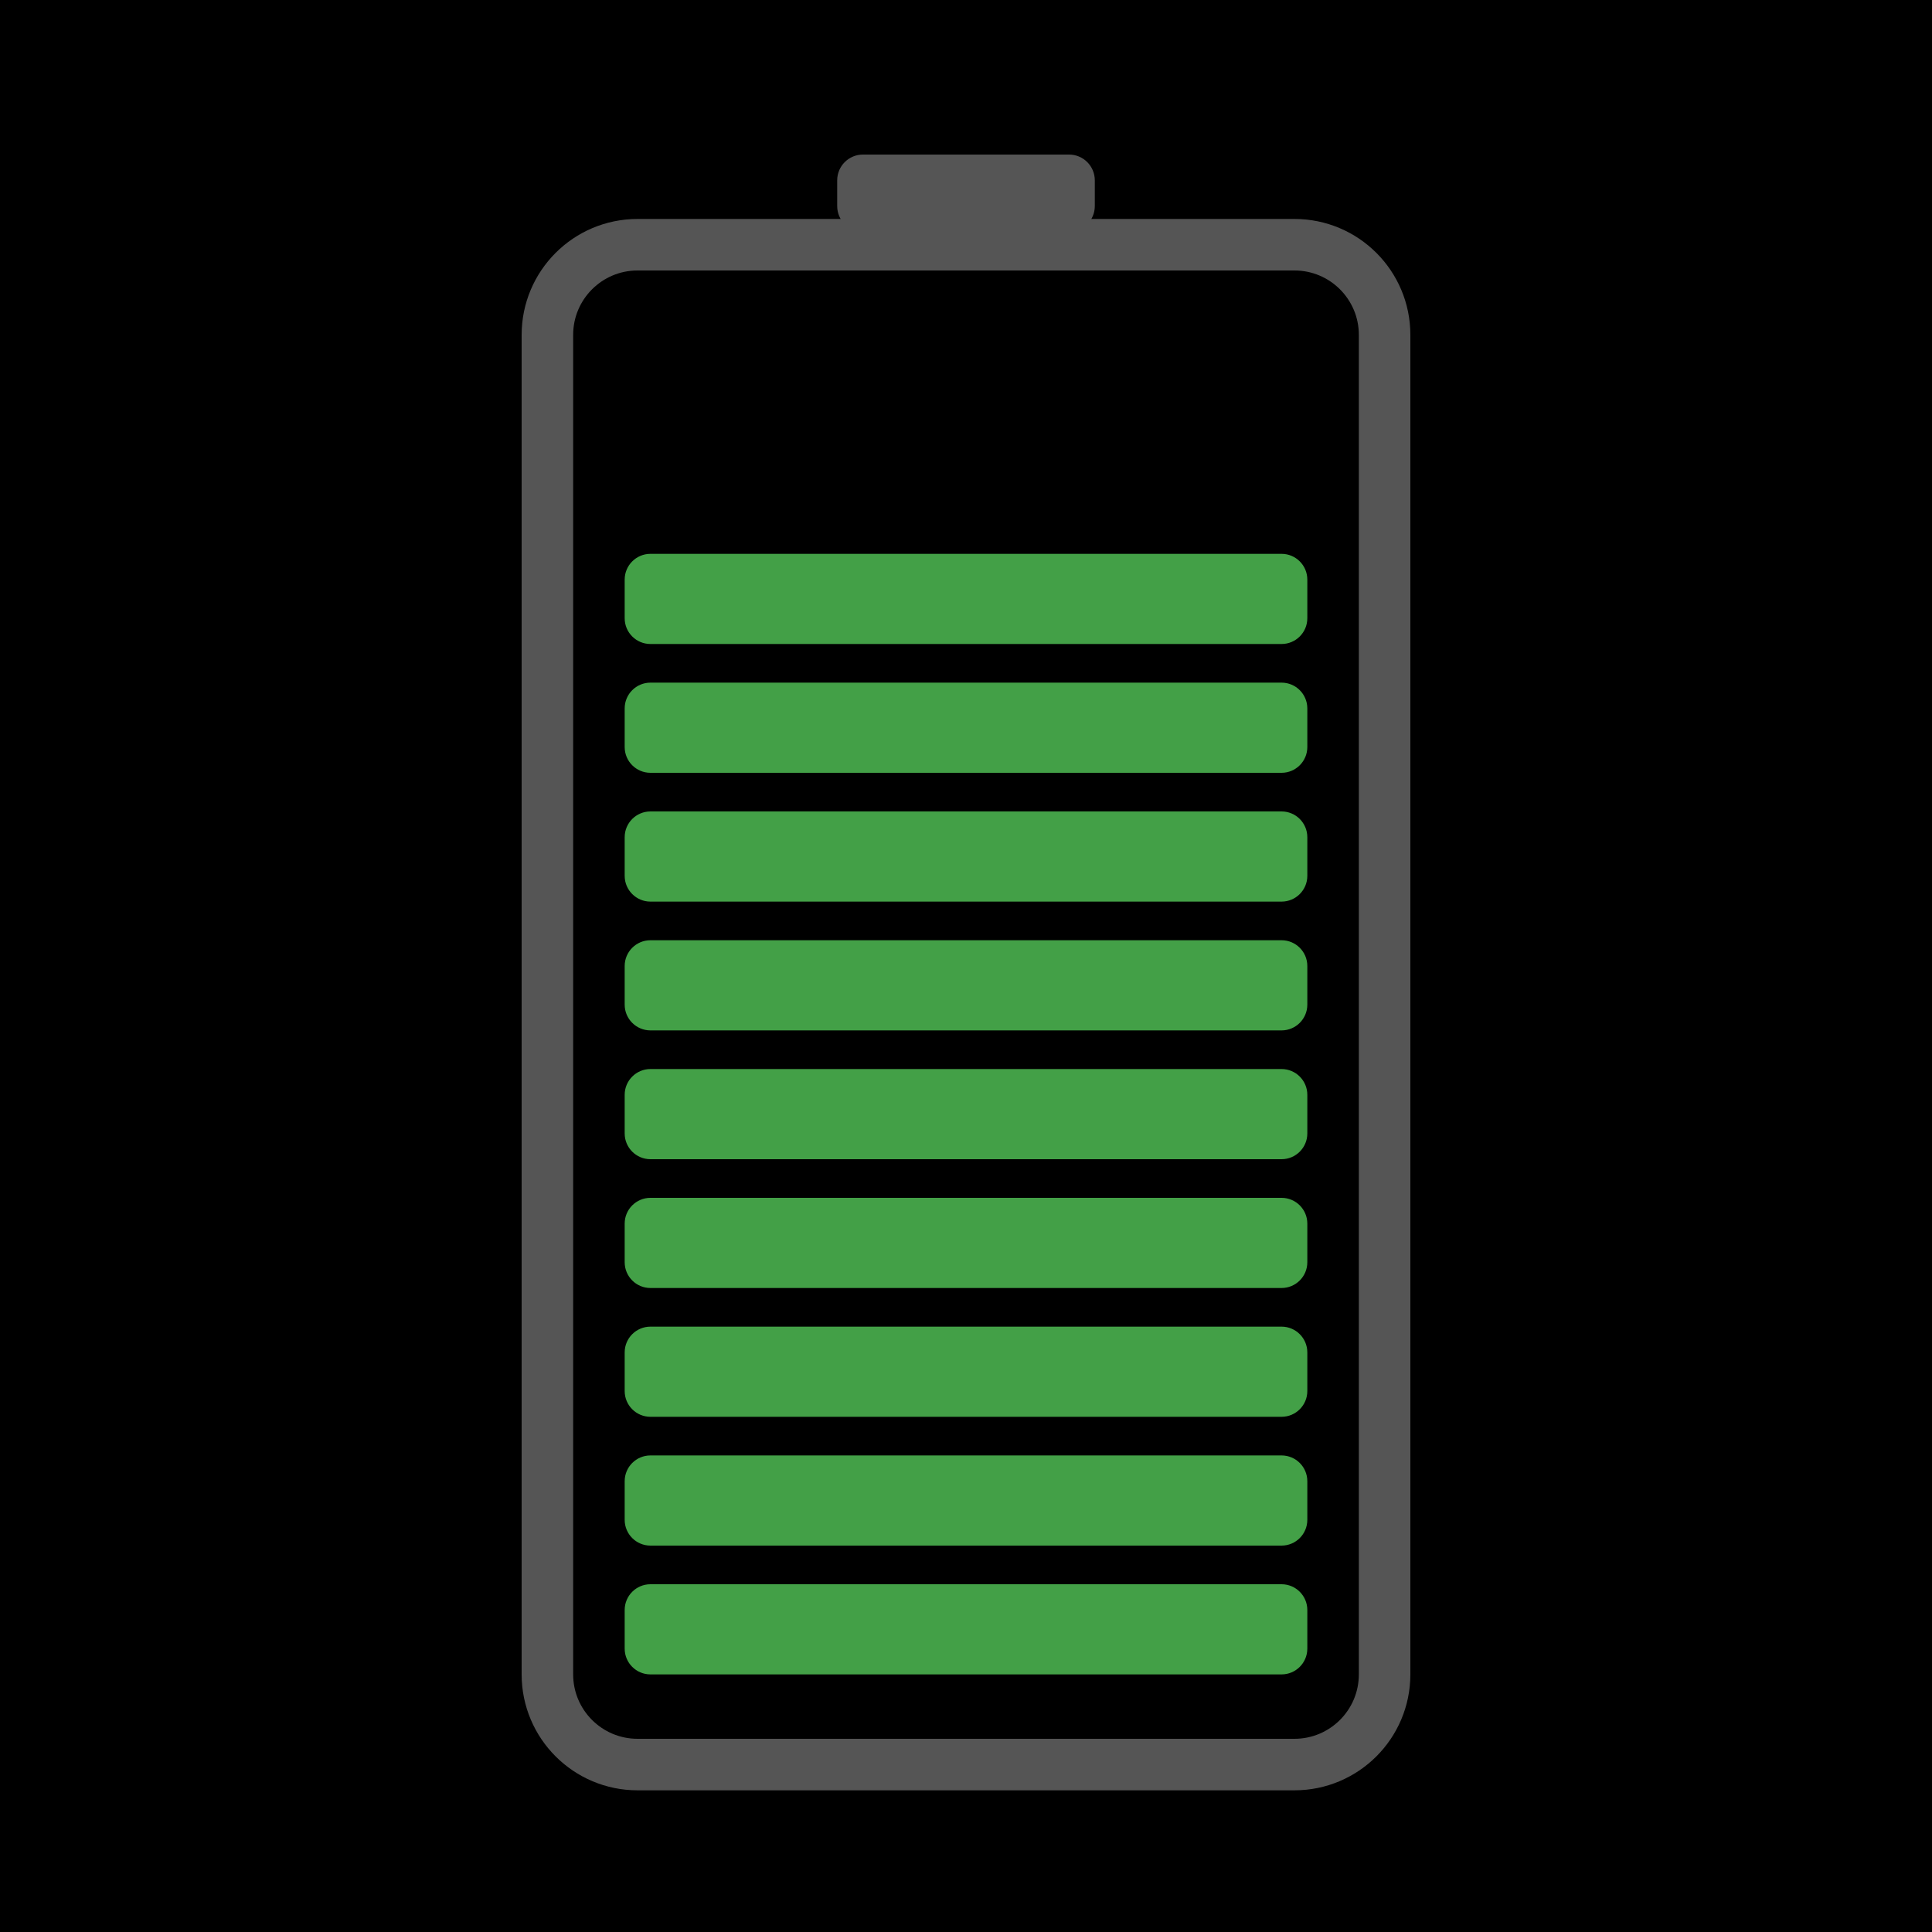
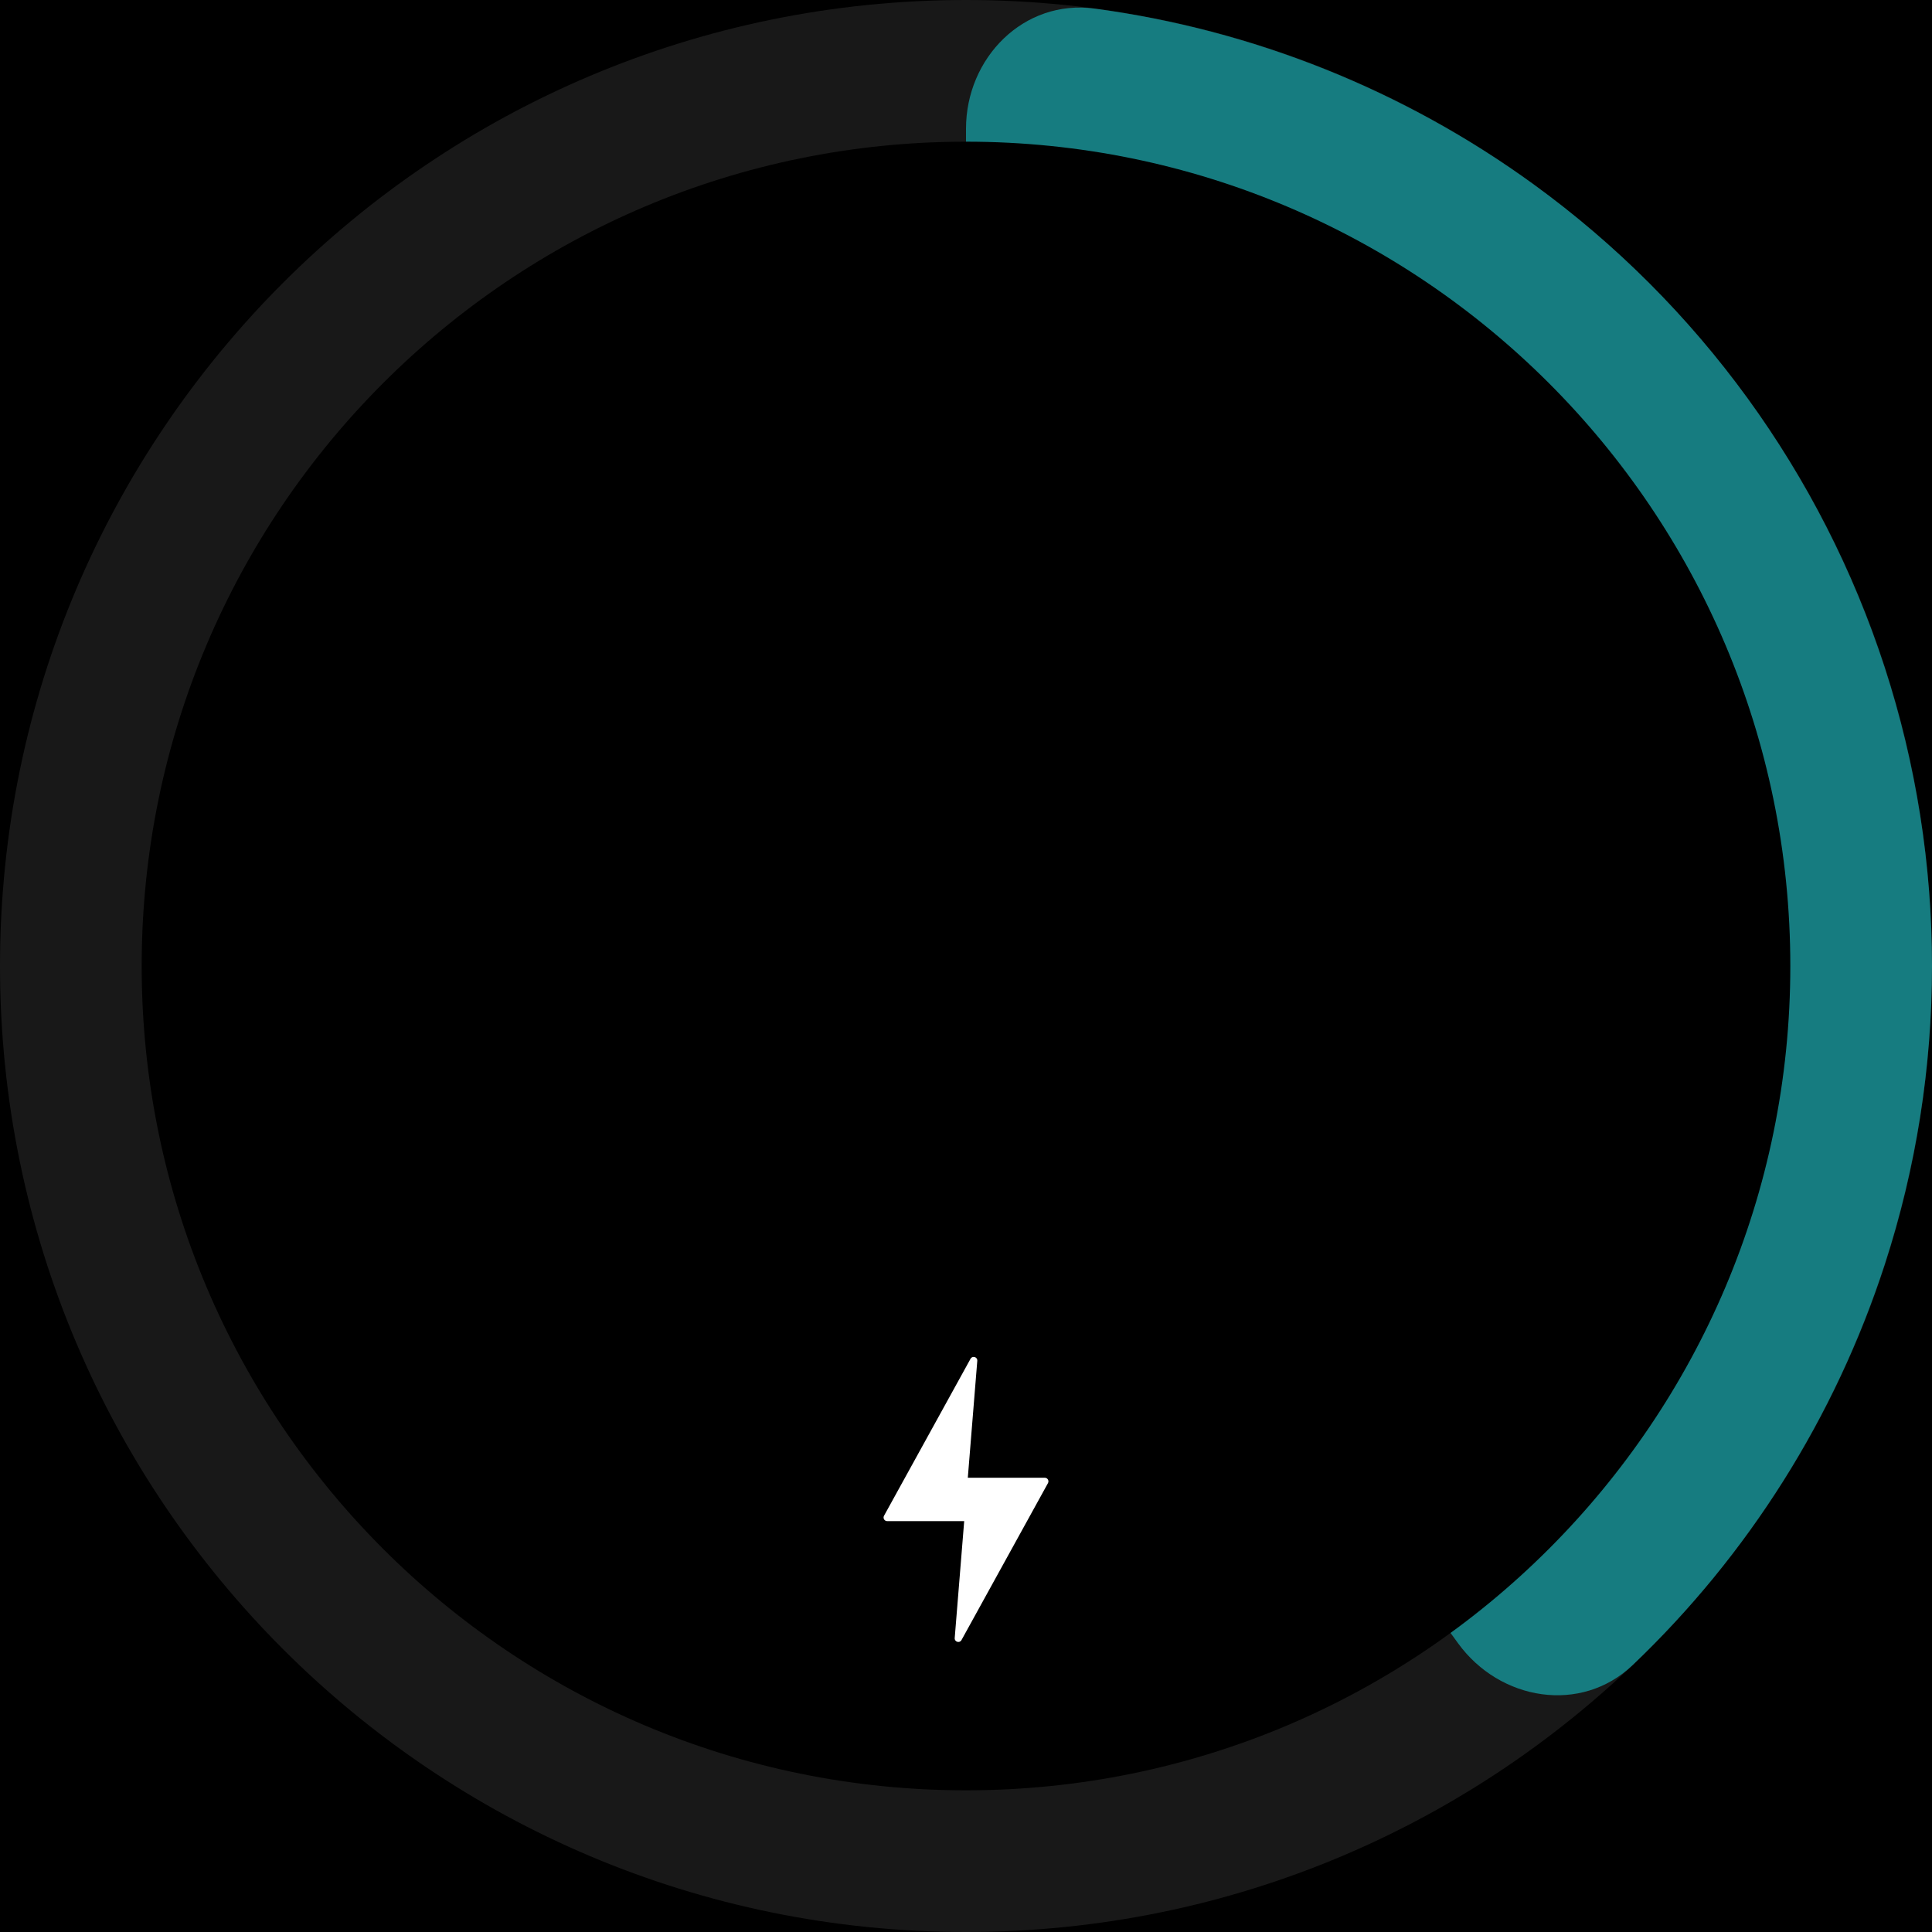
<svg xmlns="http://www.w3.org/2000/svg" width="300" height="300" viewBox="0 0 300 300" fill="none">
  <rect width="300" height="300" fill="black" />
-   <rect x="130" y="24" width="40" height="12" rx="4" fill="#555555" />
-   <rect x="85" y="38" width="130" height="236" rx="14" stroke="#555555" stroke-width="8" fill="none" />
-   <rect x="97" y="246" width="106" height="14" rx="4" fill="#43a047" />
-   <rect x="97" y="226" width="106" height="14" rx="4" fill="#43a047" />
-   <rect x="97" y="206" width="106" height="14" rx="4" fill="#43a047" />
-   <rect x="97" y="186" width="106" height="14" rx="4" fill="#43a047" />
-   <rect x="97" y="166" width="106" height="14" rx="4" fill="#43a047" />
-   <rect x="97" y="146" width="106" height="14" rx="4" fill="#43a047" />
-   <rect x="97" y="126" width="106" height="14" rx="4" fill="#43a047" />
-   <rect x="97" y="106" width="106" height="14" rx="4" fill="#43a047" />
-   <rect x="97" y="86" width="106" height="14" rx="4" fill="#43a047" />
+   <circle cx="150" cy="150" r="150" fill="#181818" />
+   <path d="M150 20C150 8.954 158.994 -0.137 169.941 1.331C194.494 4.625 217.959 13.965 238.168 28.648C263.795 47.267 282.87 73.521 292.658 103.647C302.447 133.774 302.447 166.226 292.658 196.353C284.939 220.109 271.446 241.458 253.518 258.554C245.524 266.177 232.905 264.108 226.412 255.172L153.82 155.257C151.337 151.84 150 147.725 150 143.502L150 20Z" fill="#167c80" />
+   <circle cx="150" cy="150" r="128" fill="black" />
+   <path d="M162.73 230.297L149.298 254.672C149.006 255.202 148.199 254.959 148.247 254.357L149.72 236.199L137.762 236.199C137.336 236.199 137.064 235.742 137.27 235.367L150.703 210.992C150.995 210.462 151.802 210.705 151.753 211.307L150.281 229.465L162.238 229.465C162.665 229.465 162.935 229.922 162.73 230.297Z" fill="white" />
</svg>
